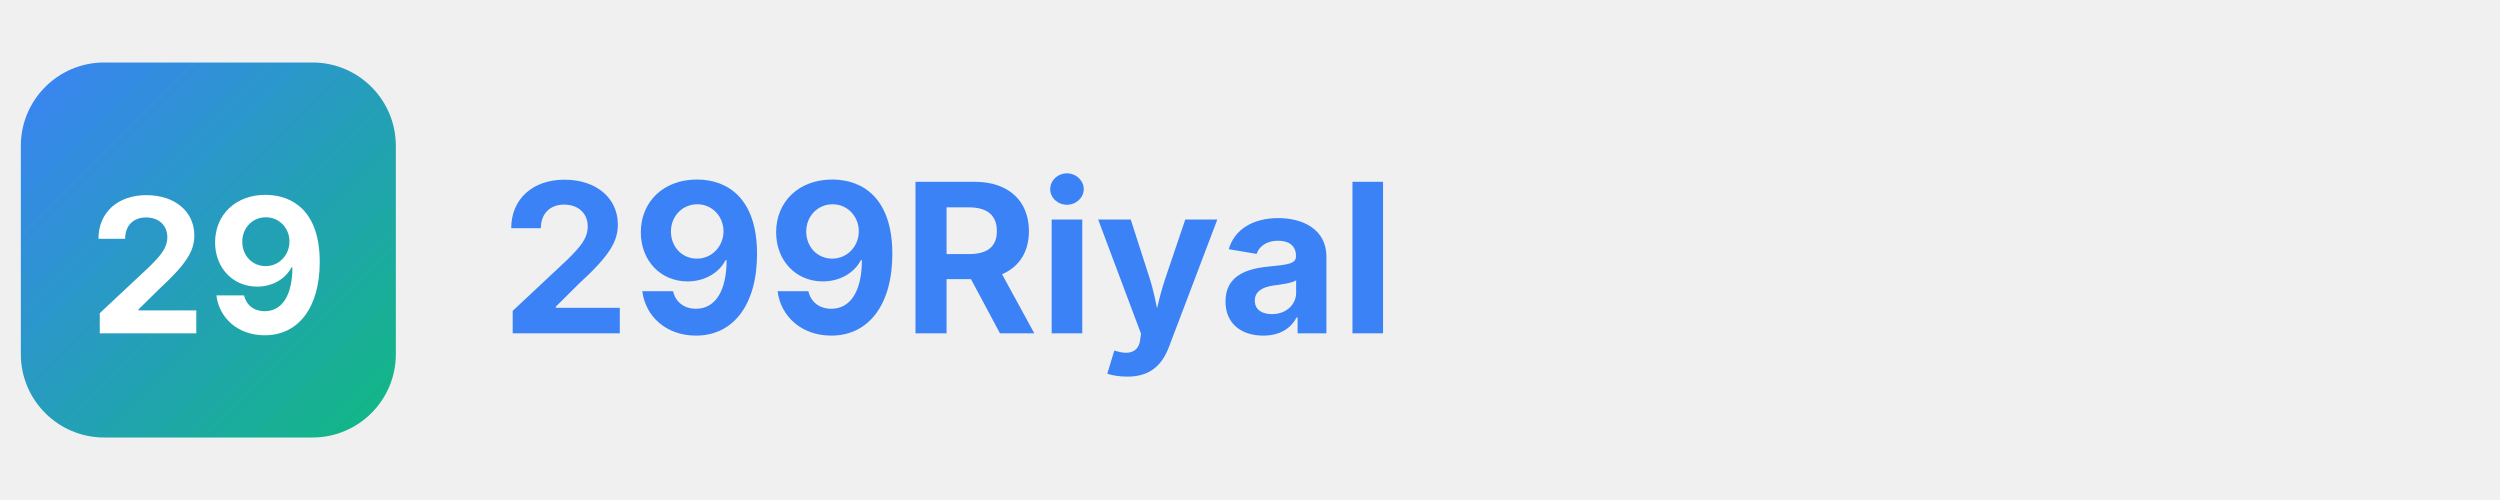
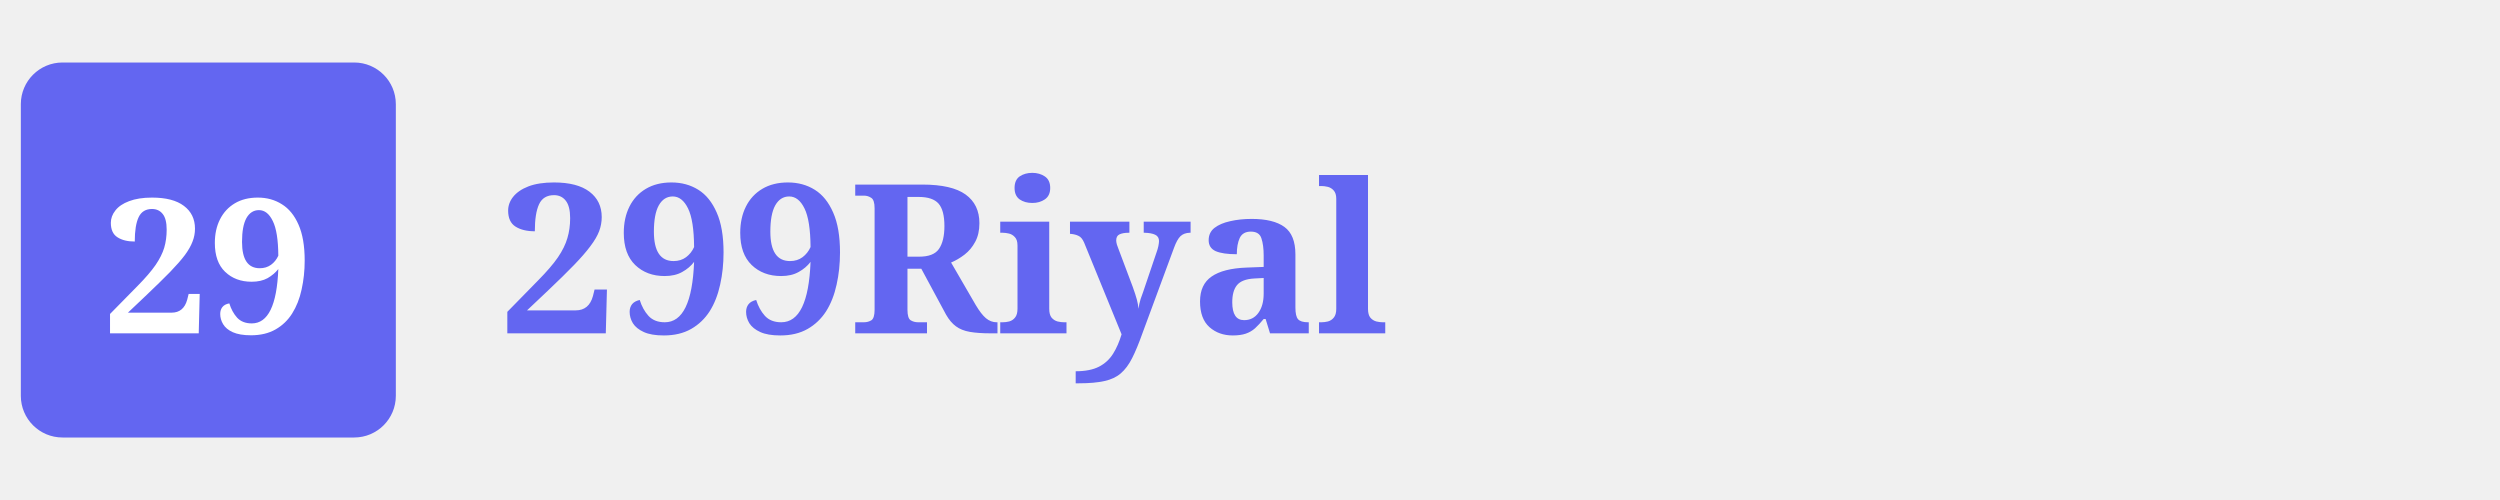
<svg xmlns="http://www.w3.org/2000/svg" viewBox="0 0 240 48">
  <defs>
-     <linearGradient id="logo-gradient-1766863023485" x1="0%" y1="0%" x2="100%" y2="100%">
-       <stop offset="0%" style="stop-color:#3b82f6" />
-       <stop offset="100%" style="stop-color:#10b981" />
-     </linearGradient>
+     
  </defs>
-   <rect x="2" y="6" width="36" height="36" rx="8" fill="url(#logo-gradient-1766863023485)" />
-   <text x="20" y="32" text-anchor="middle" font-family="'Inter', 'Segoe UI', sans-serif" font-size="18" font-weight="700" fill="white">29</text>
-   <text x="48" y="32" font-family="'Inter', 'Segoe UI', sans-serif" font-size="20" font-weight="700" fill="#3b82f6">299Riyal</text>
+   <rect x="2" y="6" width="36" height="36" rx="4" fill="#6366f1" />
+   <text x="20" y="32" text-anchor="middle" font-family="'Playfair Display', Georgia, serif" font-size="18" font-weight="600" fill="white">29</text>
+   <text x="48" y="32" font-family="'Playfair Display', Georgia, serif" font-size="20" font-weight="600" fill="#6366f1">299Riyal</text>
</svg>
